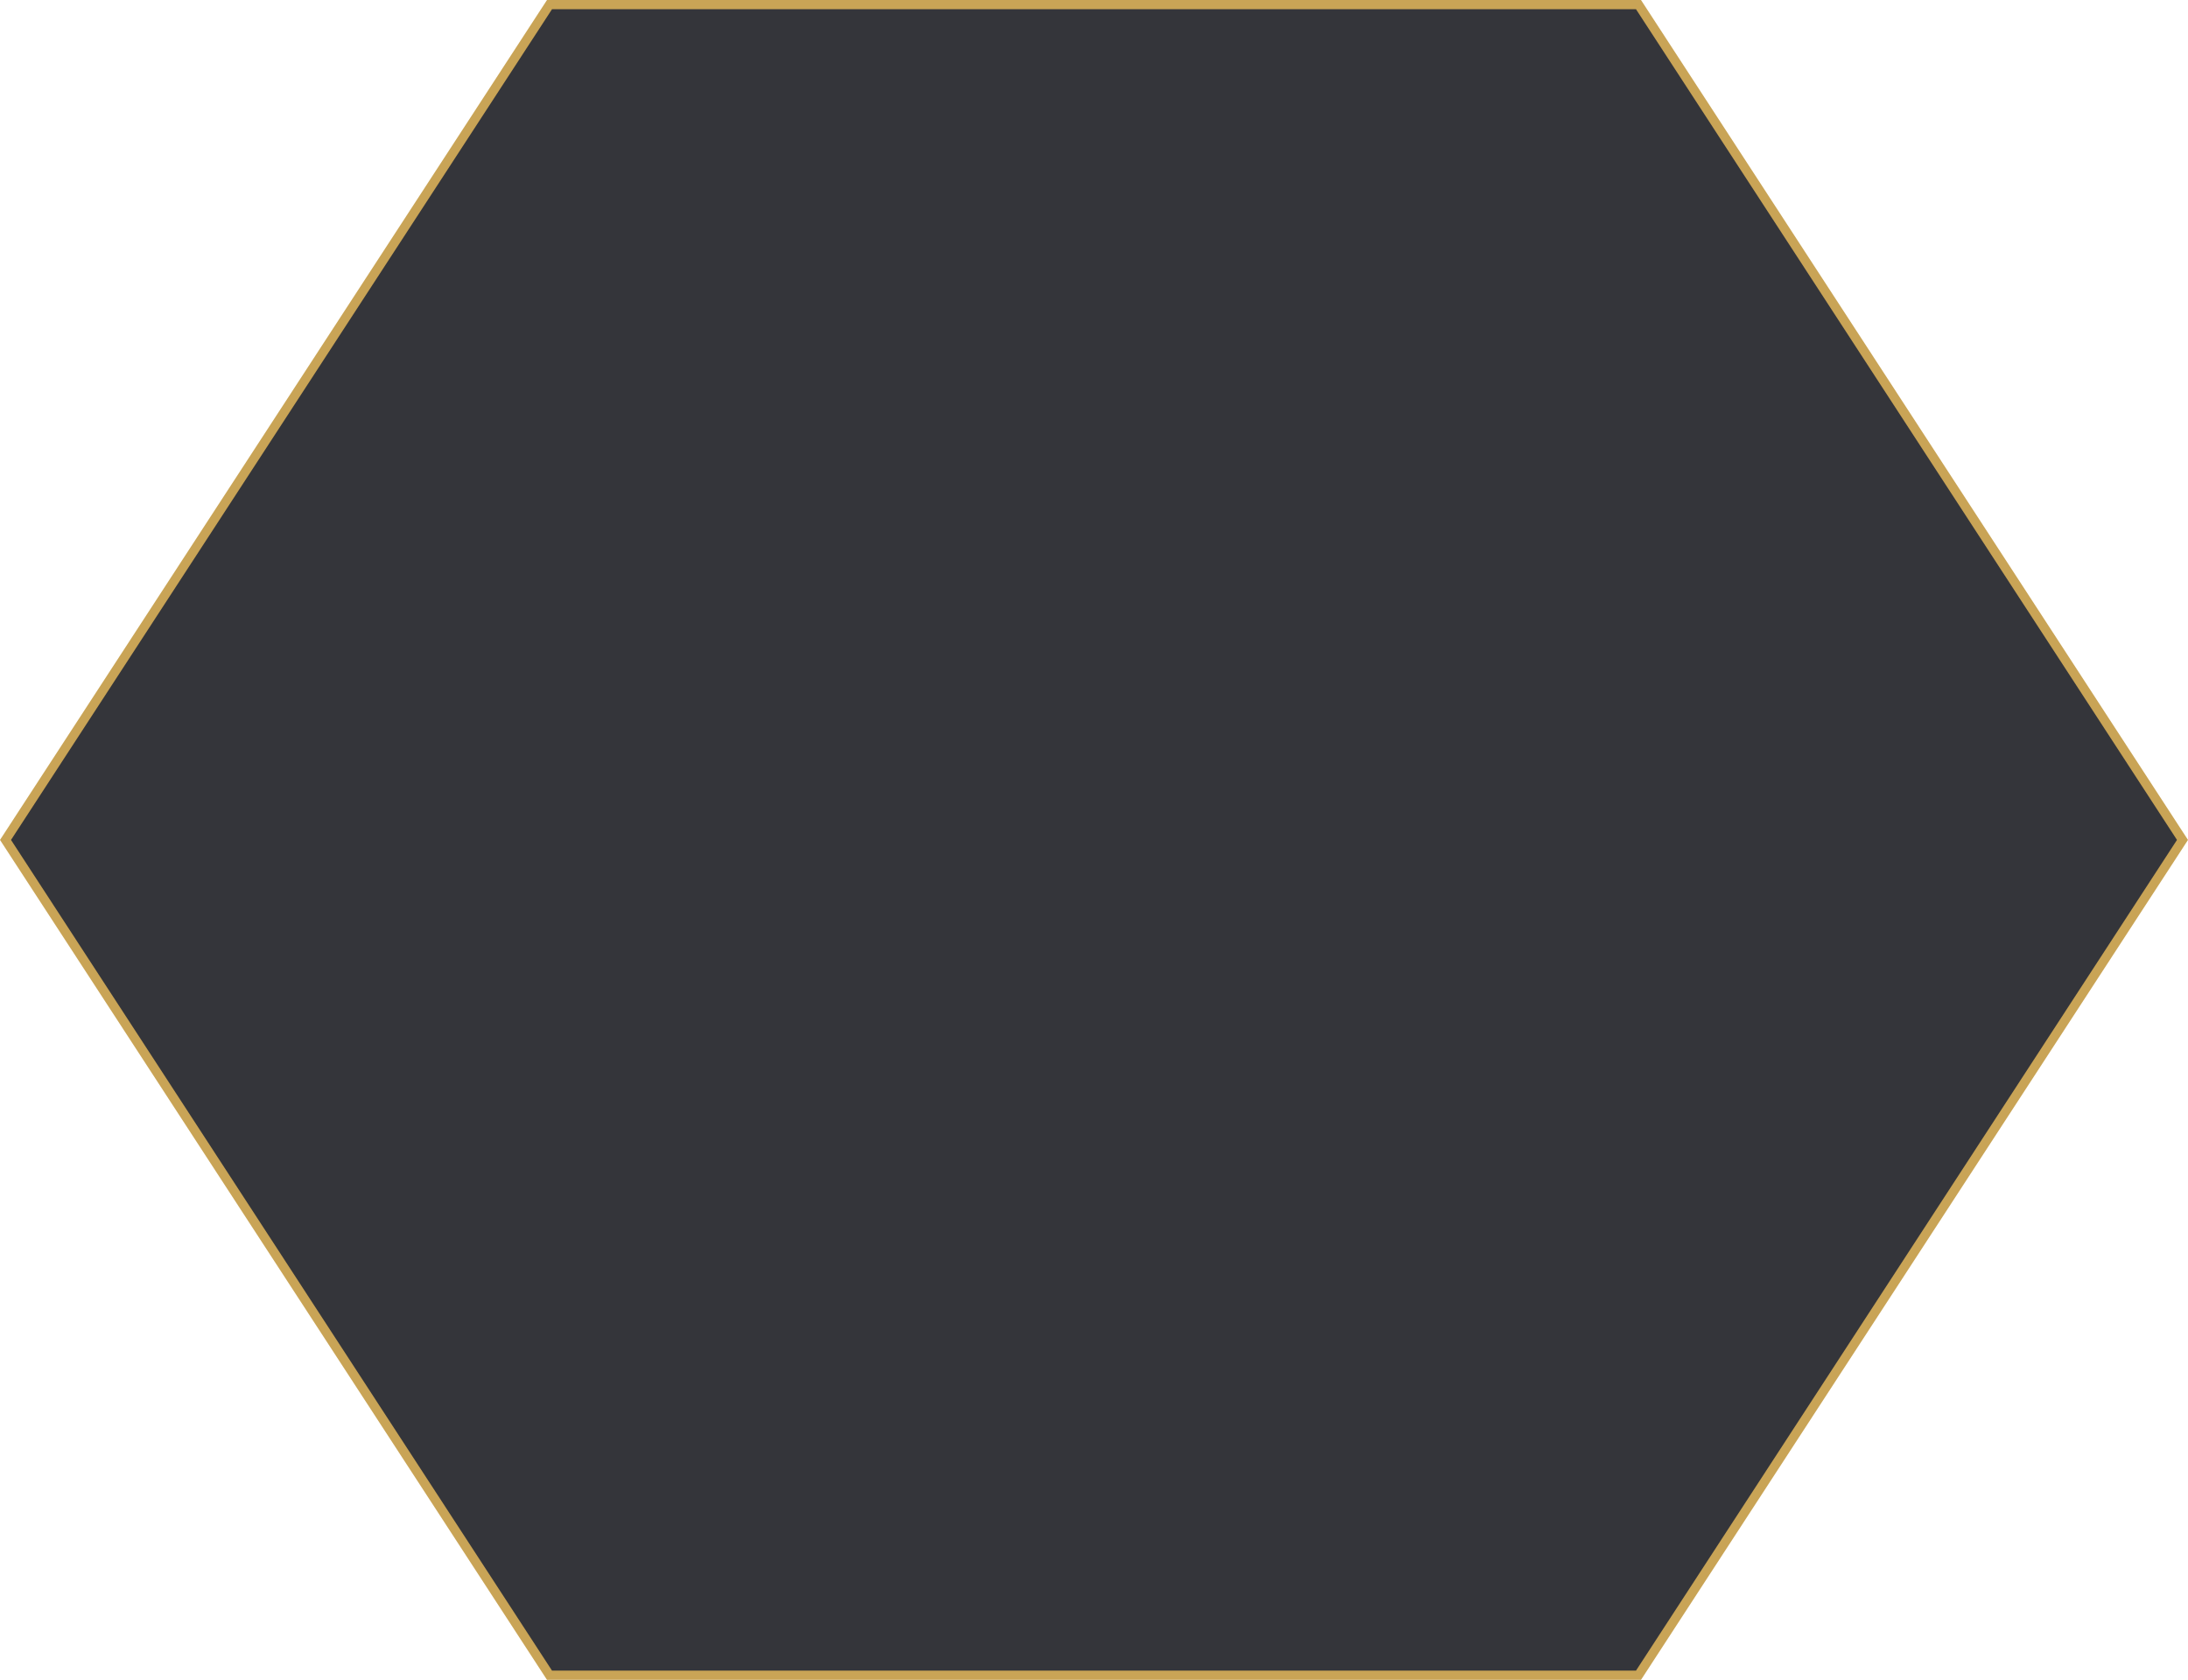
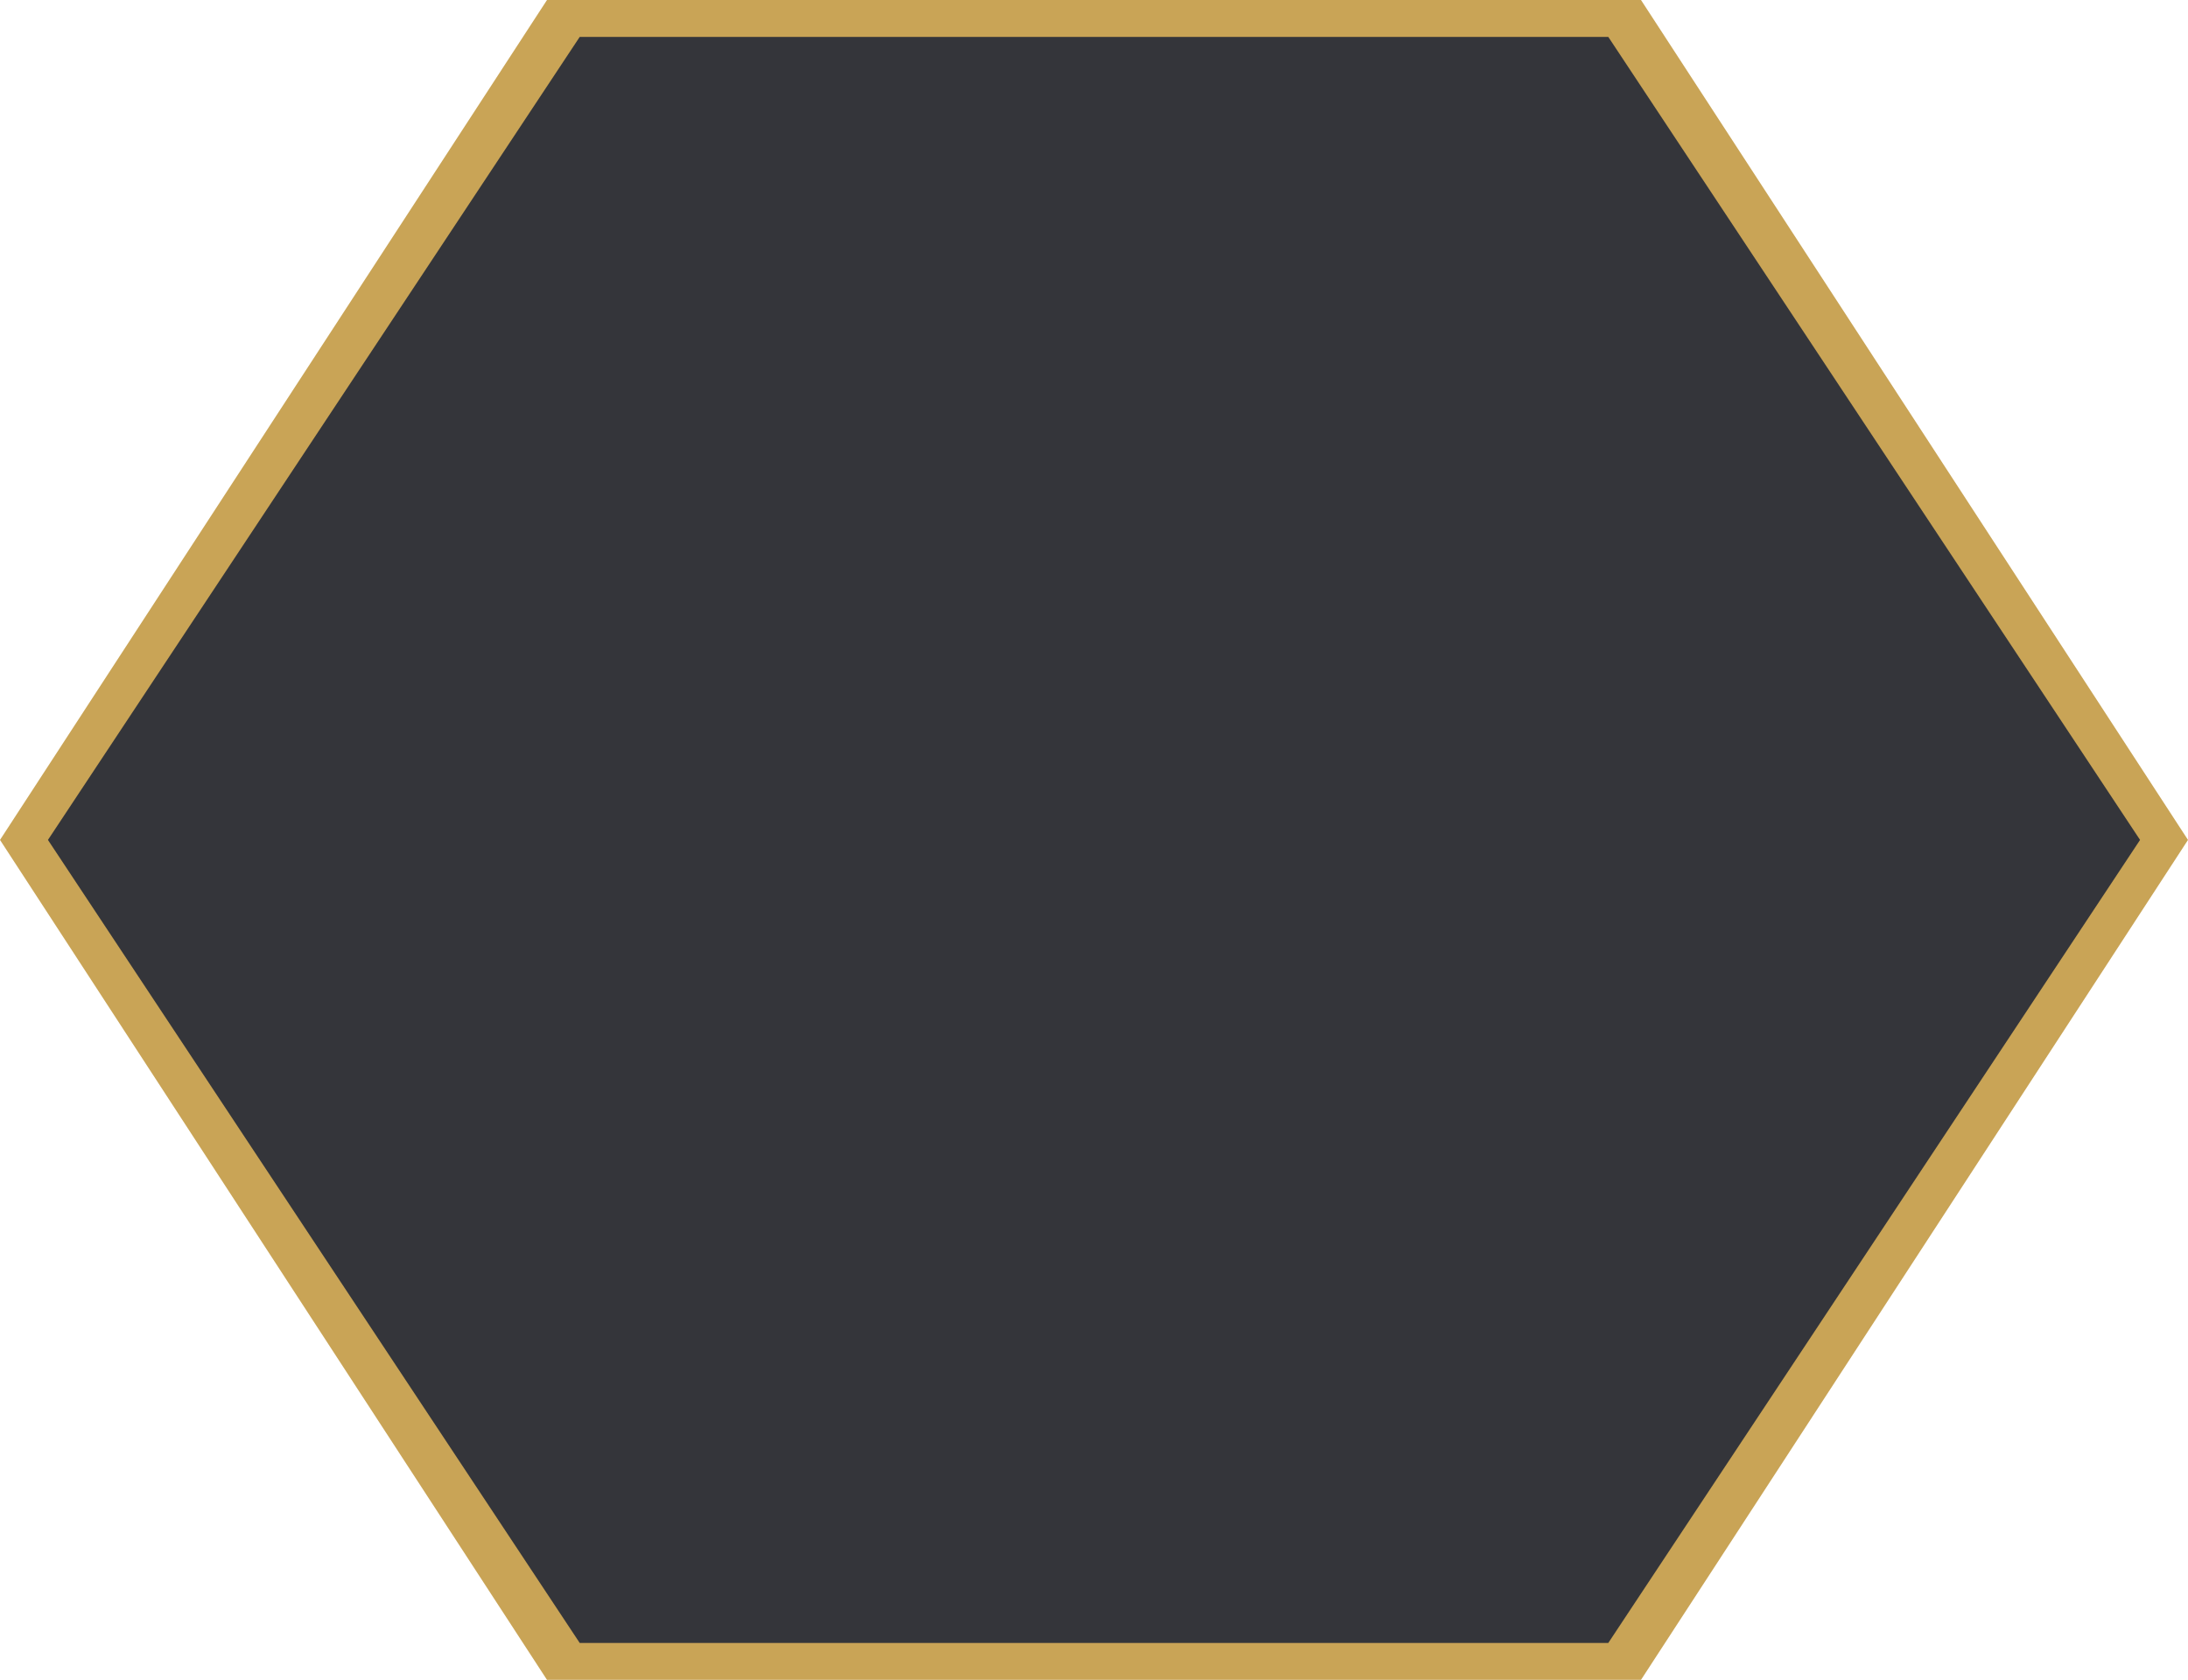
<svg xmlns="http://www.w3.org/2000/svg" width="237" height="182" viewBox="0 0 237 182">
  <g id="Polygon_1" data-name="Polygon 1" fill="#34353a">
    <path d="M 177.479 181.5 L 59.521 181.5 L 0.597 91 L 59.521 0.5 L 177.479 0.5 L 236.403 91 L 177.479 181.5 Z" stroke="none" />
-     <path d="M 59.792 1 L 1.193 91 L 59.792 181 L 177.208 181 L 235.807 91 L 177.208 1 L 59.792 1 M 59.25 0 L 177.75 0 L 237 91 L 177.75 182 L 59.25 182 L 0 91 L 59.25 0 Z" stroke="none" fill="#c9a456" />
+     <path d="     M 62.792 4      L 5.193 91      L 62.792 178      L 174.208 178      L 231.807 91      L 174.208 4      L 62.792 4           M 59.25 0      L 177.75 0      L 237 91      L 177.75 182      L 59.25 182      L 0 91      L 59.25 0 Z" stroke="none" fill="#c9a456" />
  </g>
</svg>
